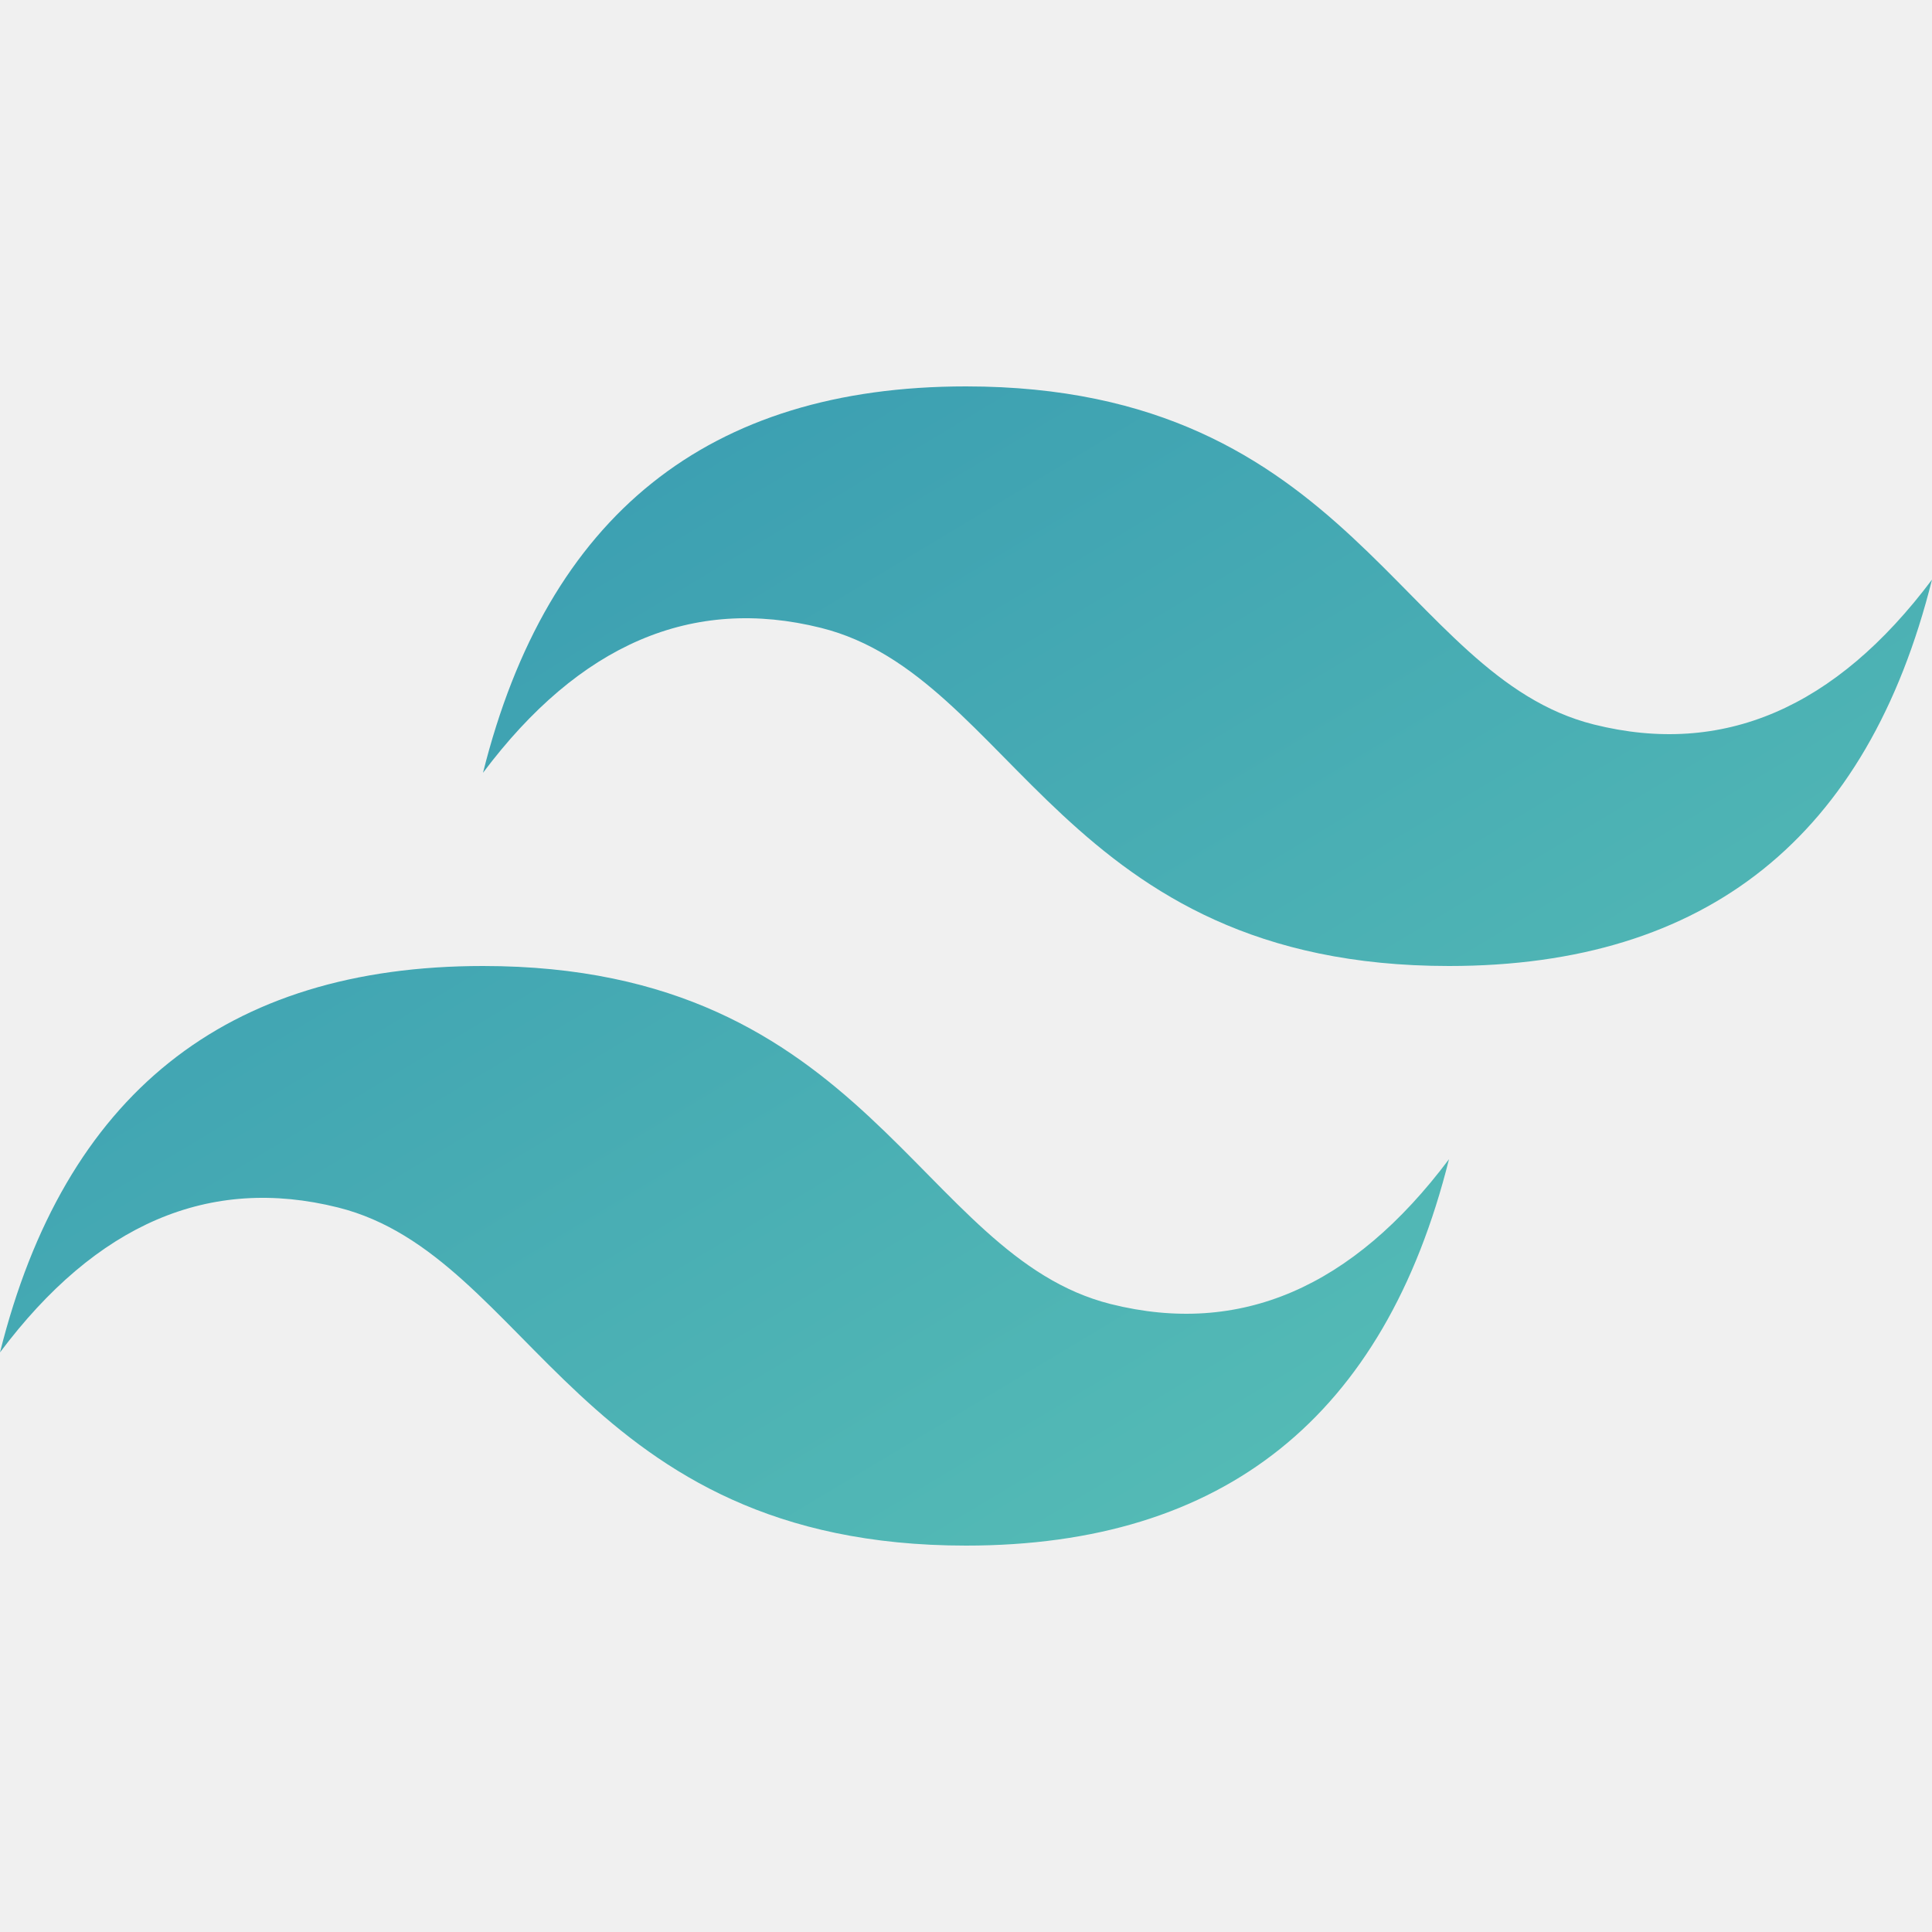
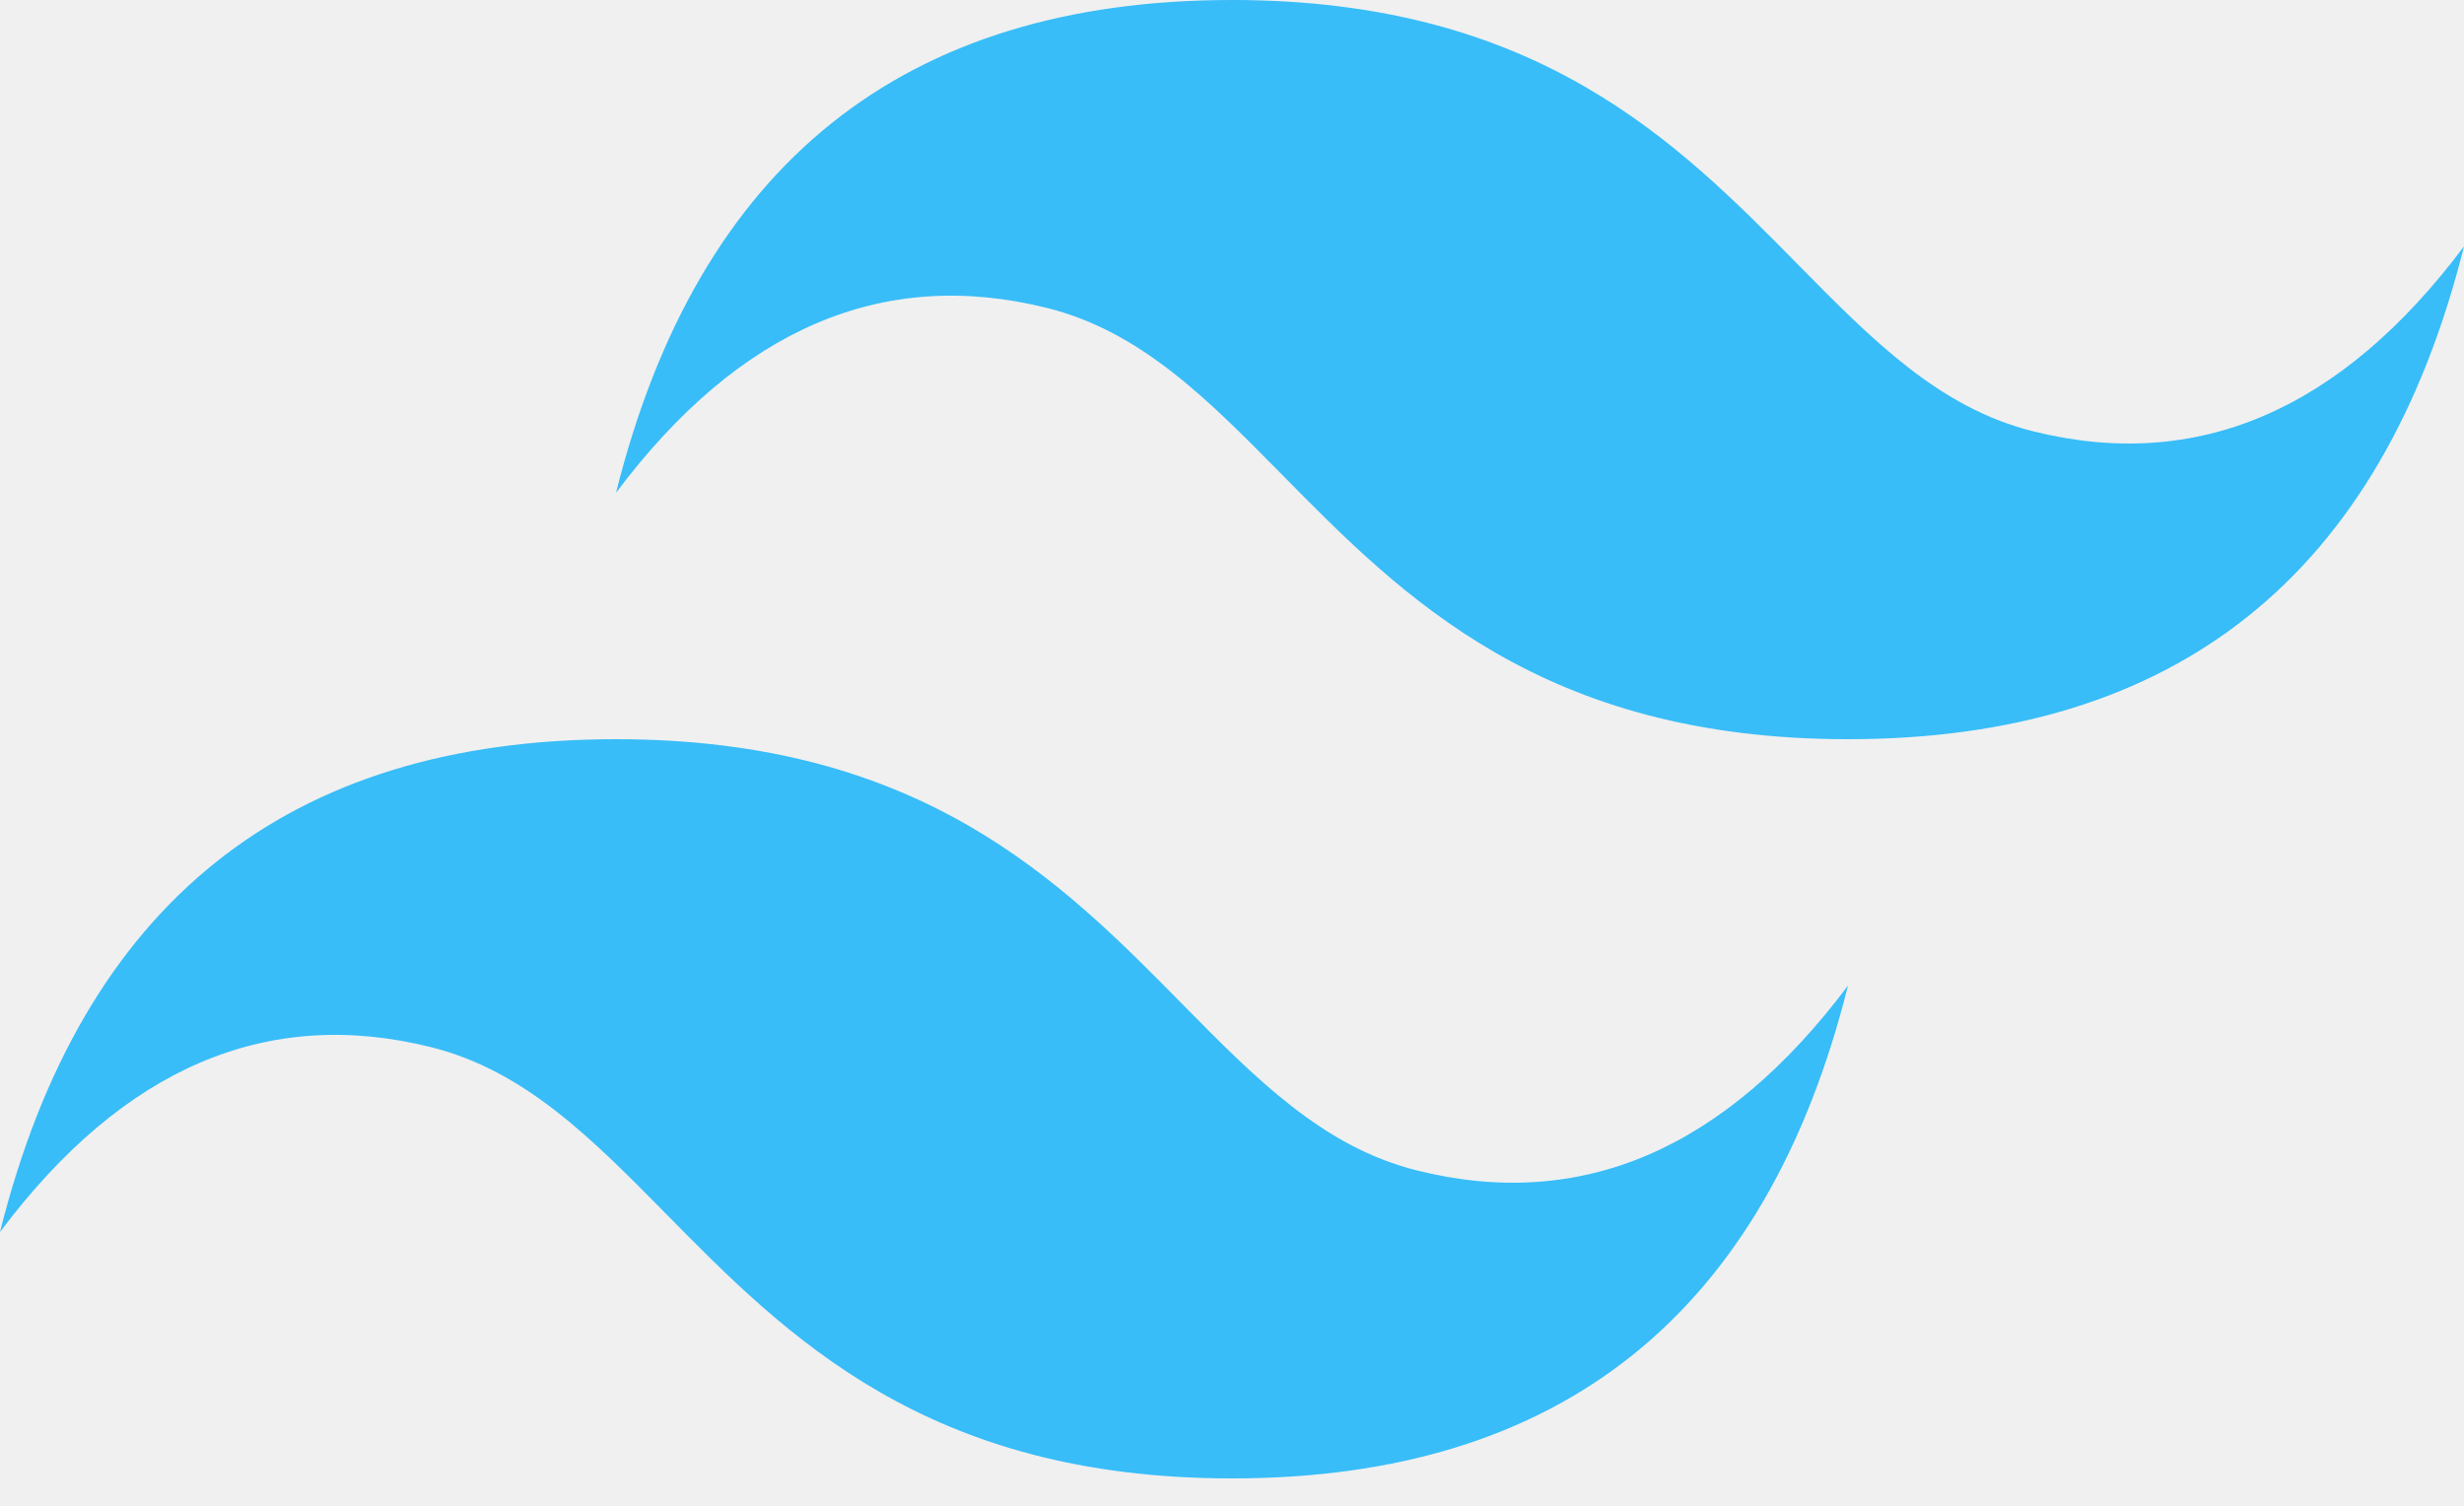
- <svg xmlns="http://www.w3.org/2000/svg" width="64" height="64">
+ <svg xmlns="http://www.w3.org/2000/svg" fill="none" viewBox="0 0 54 33">
+   <g clip-path="url(#a)">
+     <path fill="#38bdf8" fill-rule="evenodd" d="M27 0Q16.2 0 13.5 10.8q4.05-5.4 9.45-4.05c2.054.513 3.522 2.004 5.147 3.653C30.744 13.09 33.808 16.2 40.5 16.2q10.8 0 13.5-10.8-4.05 5.4-9.45 4.05c-2.054-.513-3.522-2.004-5.147-3.653C36.756 3.11 33.692 0 27 0M13.5 16.2Q2.7 16.2 0 27q4.05-5.4 9.45-4.05c2.054.514 3.522 2.004 5.147 3.653C17.244 29.29 20.308 32.4 27 32.4q10.8 0 13.5-10.8-4.05 5.4-9.45 4.05c-2.054-.513-3.522-2.004-5.147-3.653C23.256 19.31 20.192 16.2 13.5 16.2" clip-rule="evenodd" />
+   </g>
  <defs>
-     <linearGradient x1="0" y1="-21.333" y2="85.333" id="A" x2="64" gradientUnits="userSpaceOnUse">
-       <stop stop-color="#2383ae" offset="0%" />
-       <stop stop-color="#6dd7b9" offset="100%" />
-     </linearGradient>
+     <clipPath id="a">
+       <path fill="#fff" d="M0 0h54v32.4H0z" />
+     </clipPath>
  </defs>
-   <path d="M16 25.6c2.133-8.533 7.467-12.8 16-12.8 12.8 0 14.4 9.6 20.8 11.2 4.267 1.067 8-.533 11.2-4.8C61.867 27.733 56.533 32 48 32c-12.8 0-14.4-9.6-20.8-11.2-4.267-1.067-8 .533-11.2 4.8zM0 44.8C2.133 36.267 7.467 32 16 32c12.8 0 14.4 9.6 20.8 11.2 4.267 1.067 8-.533 11.2-4.8-2.133 8.533-7.467 12.8-16 12.8-12.8 0-14.4-9.6-20.8-11.2-4.267-1.067-8 .533-11.2 4.8z" fill="url(#A)" fill-rule="evenodd" />
</svg>
